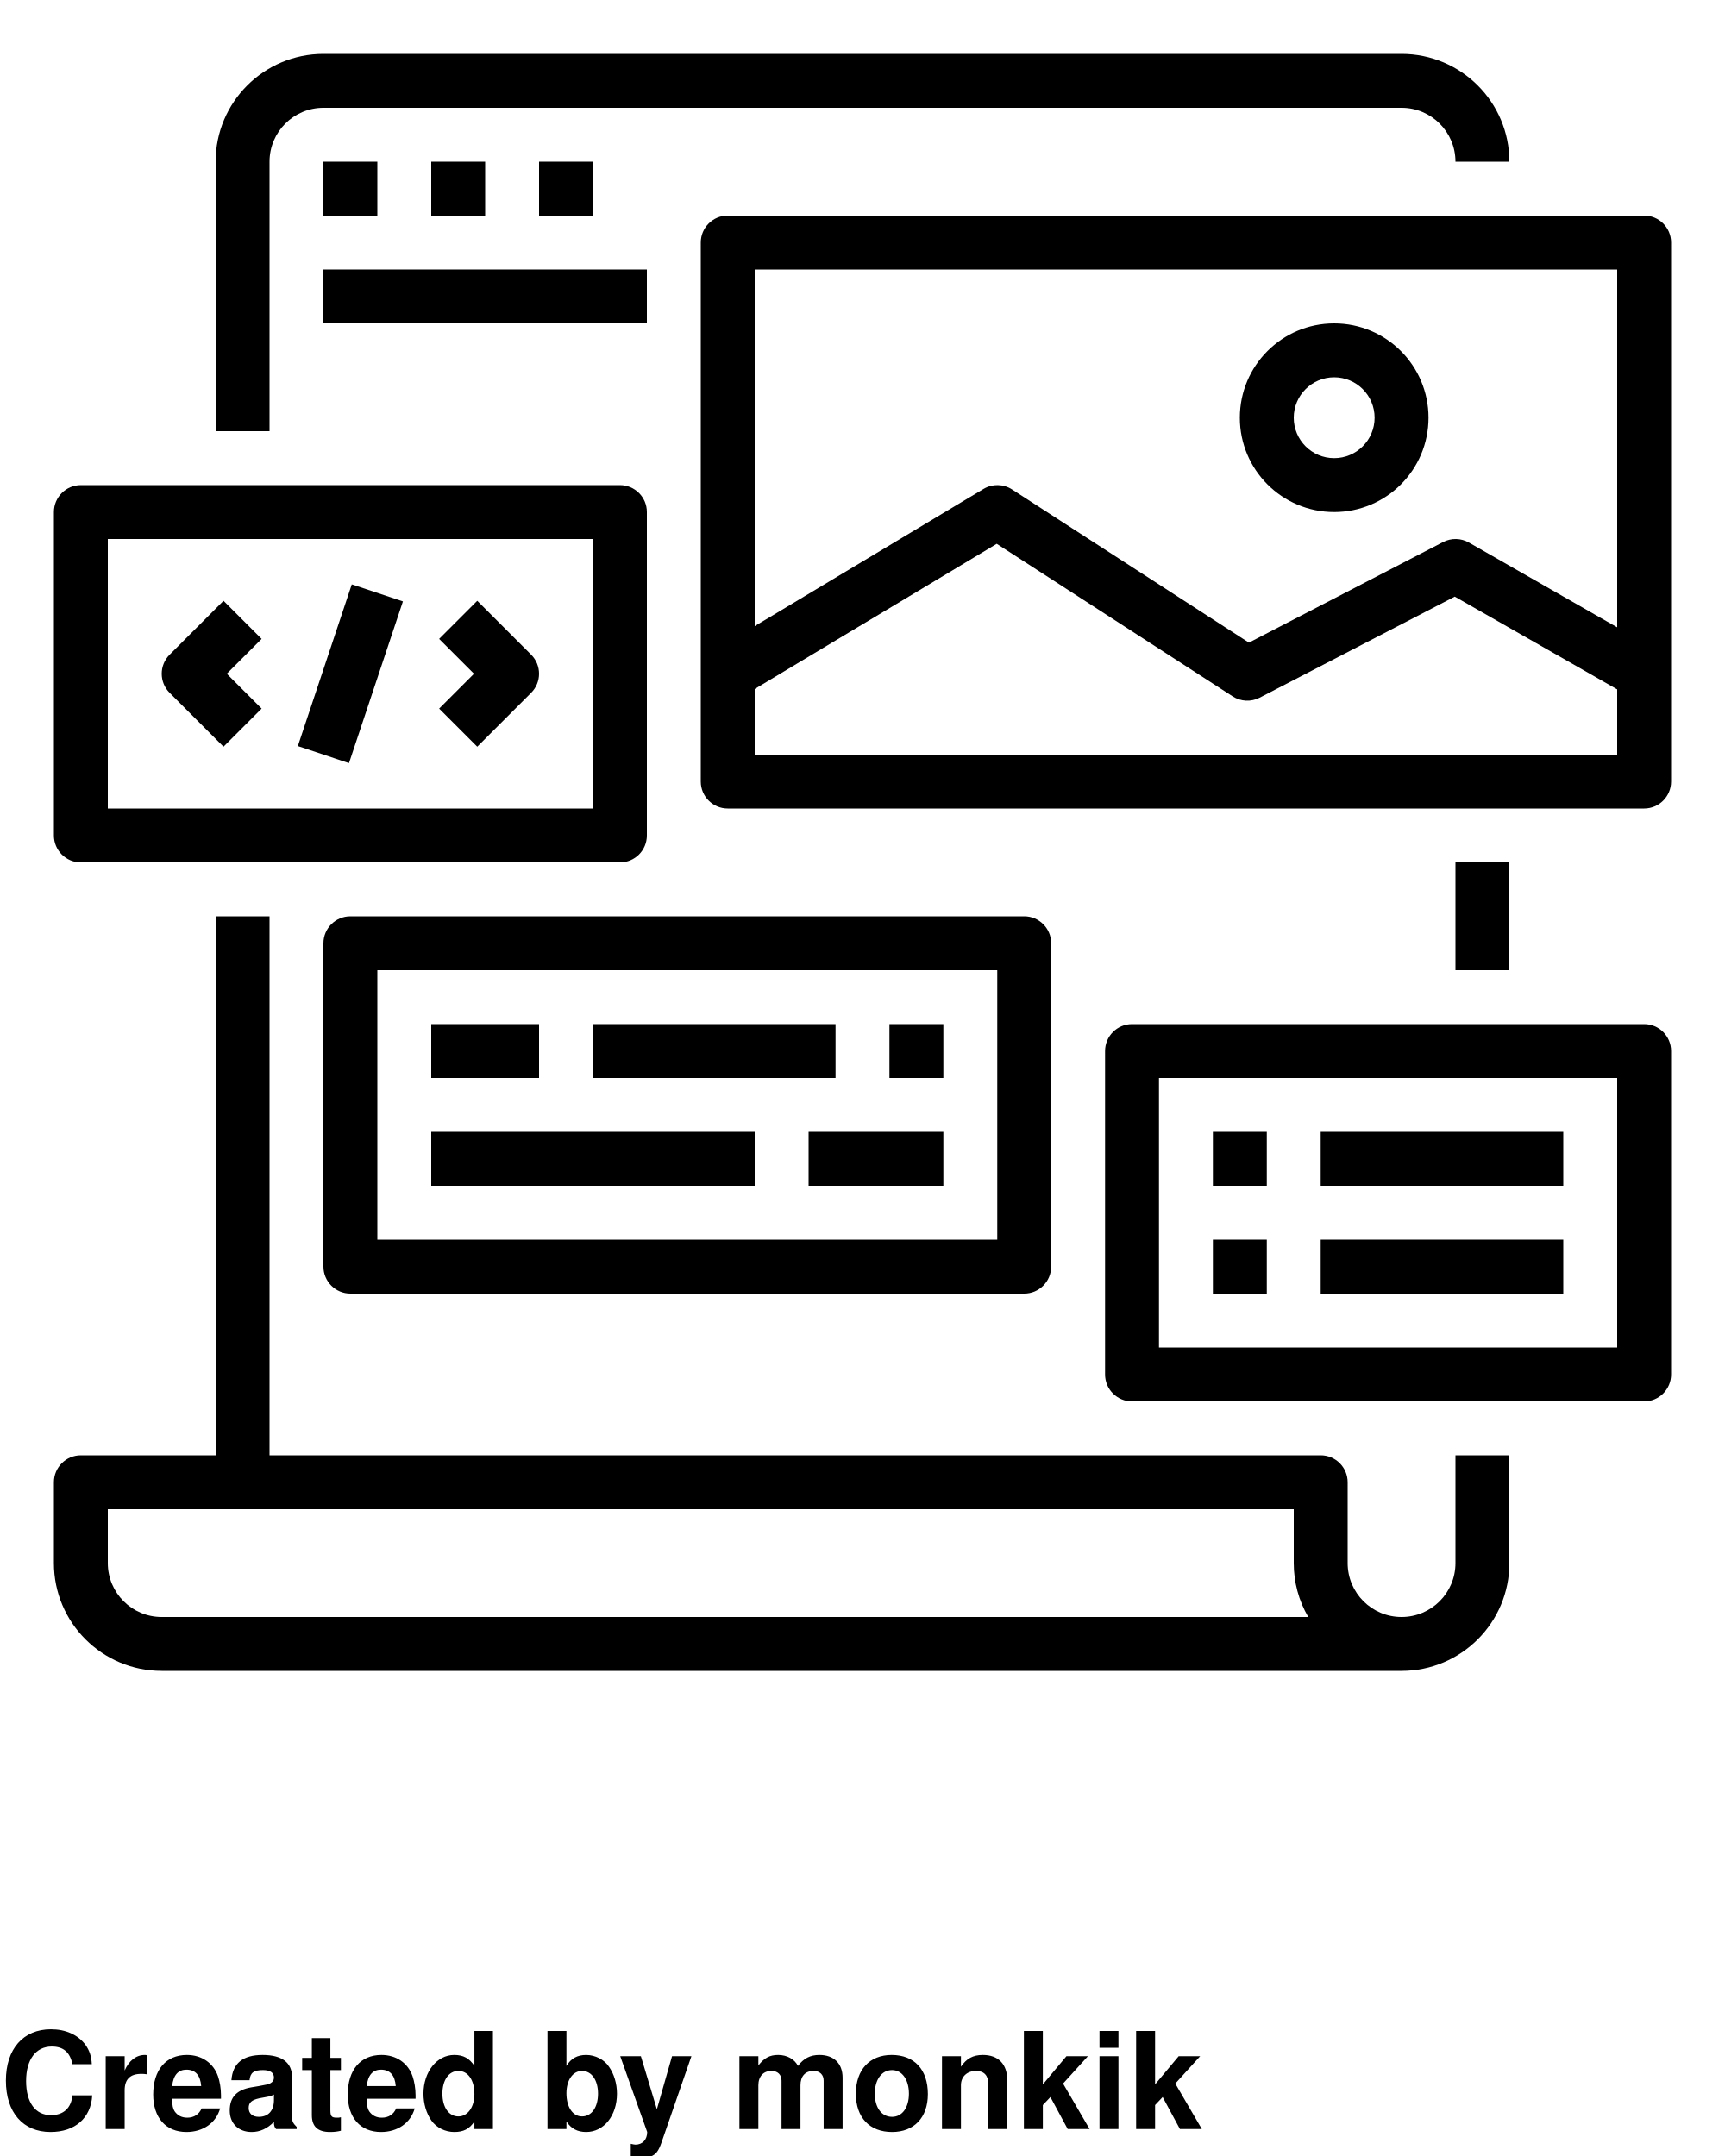
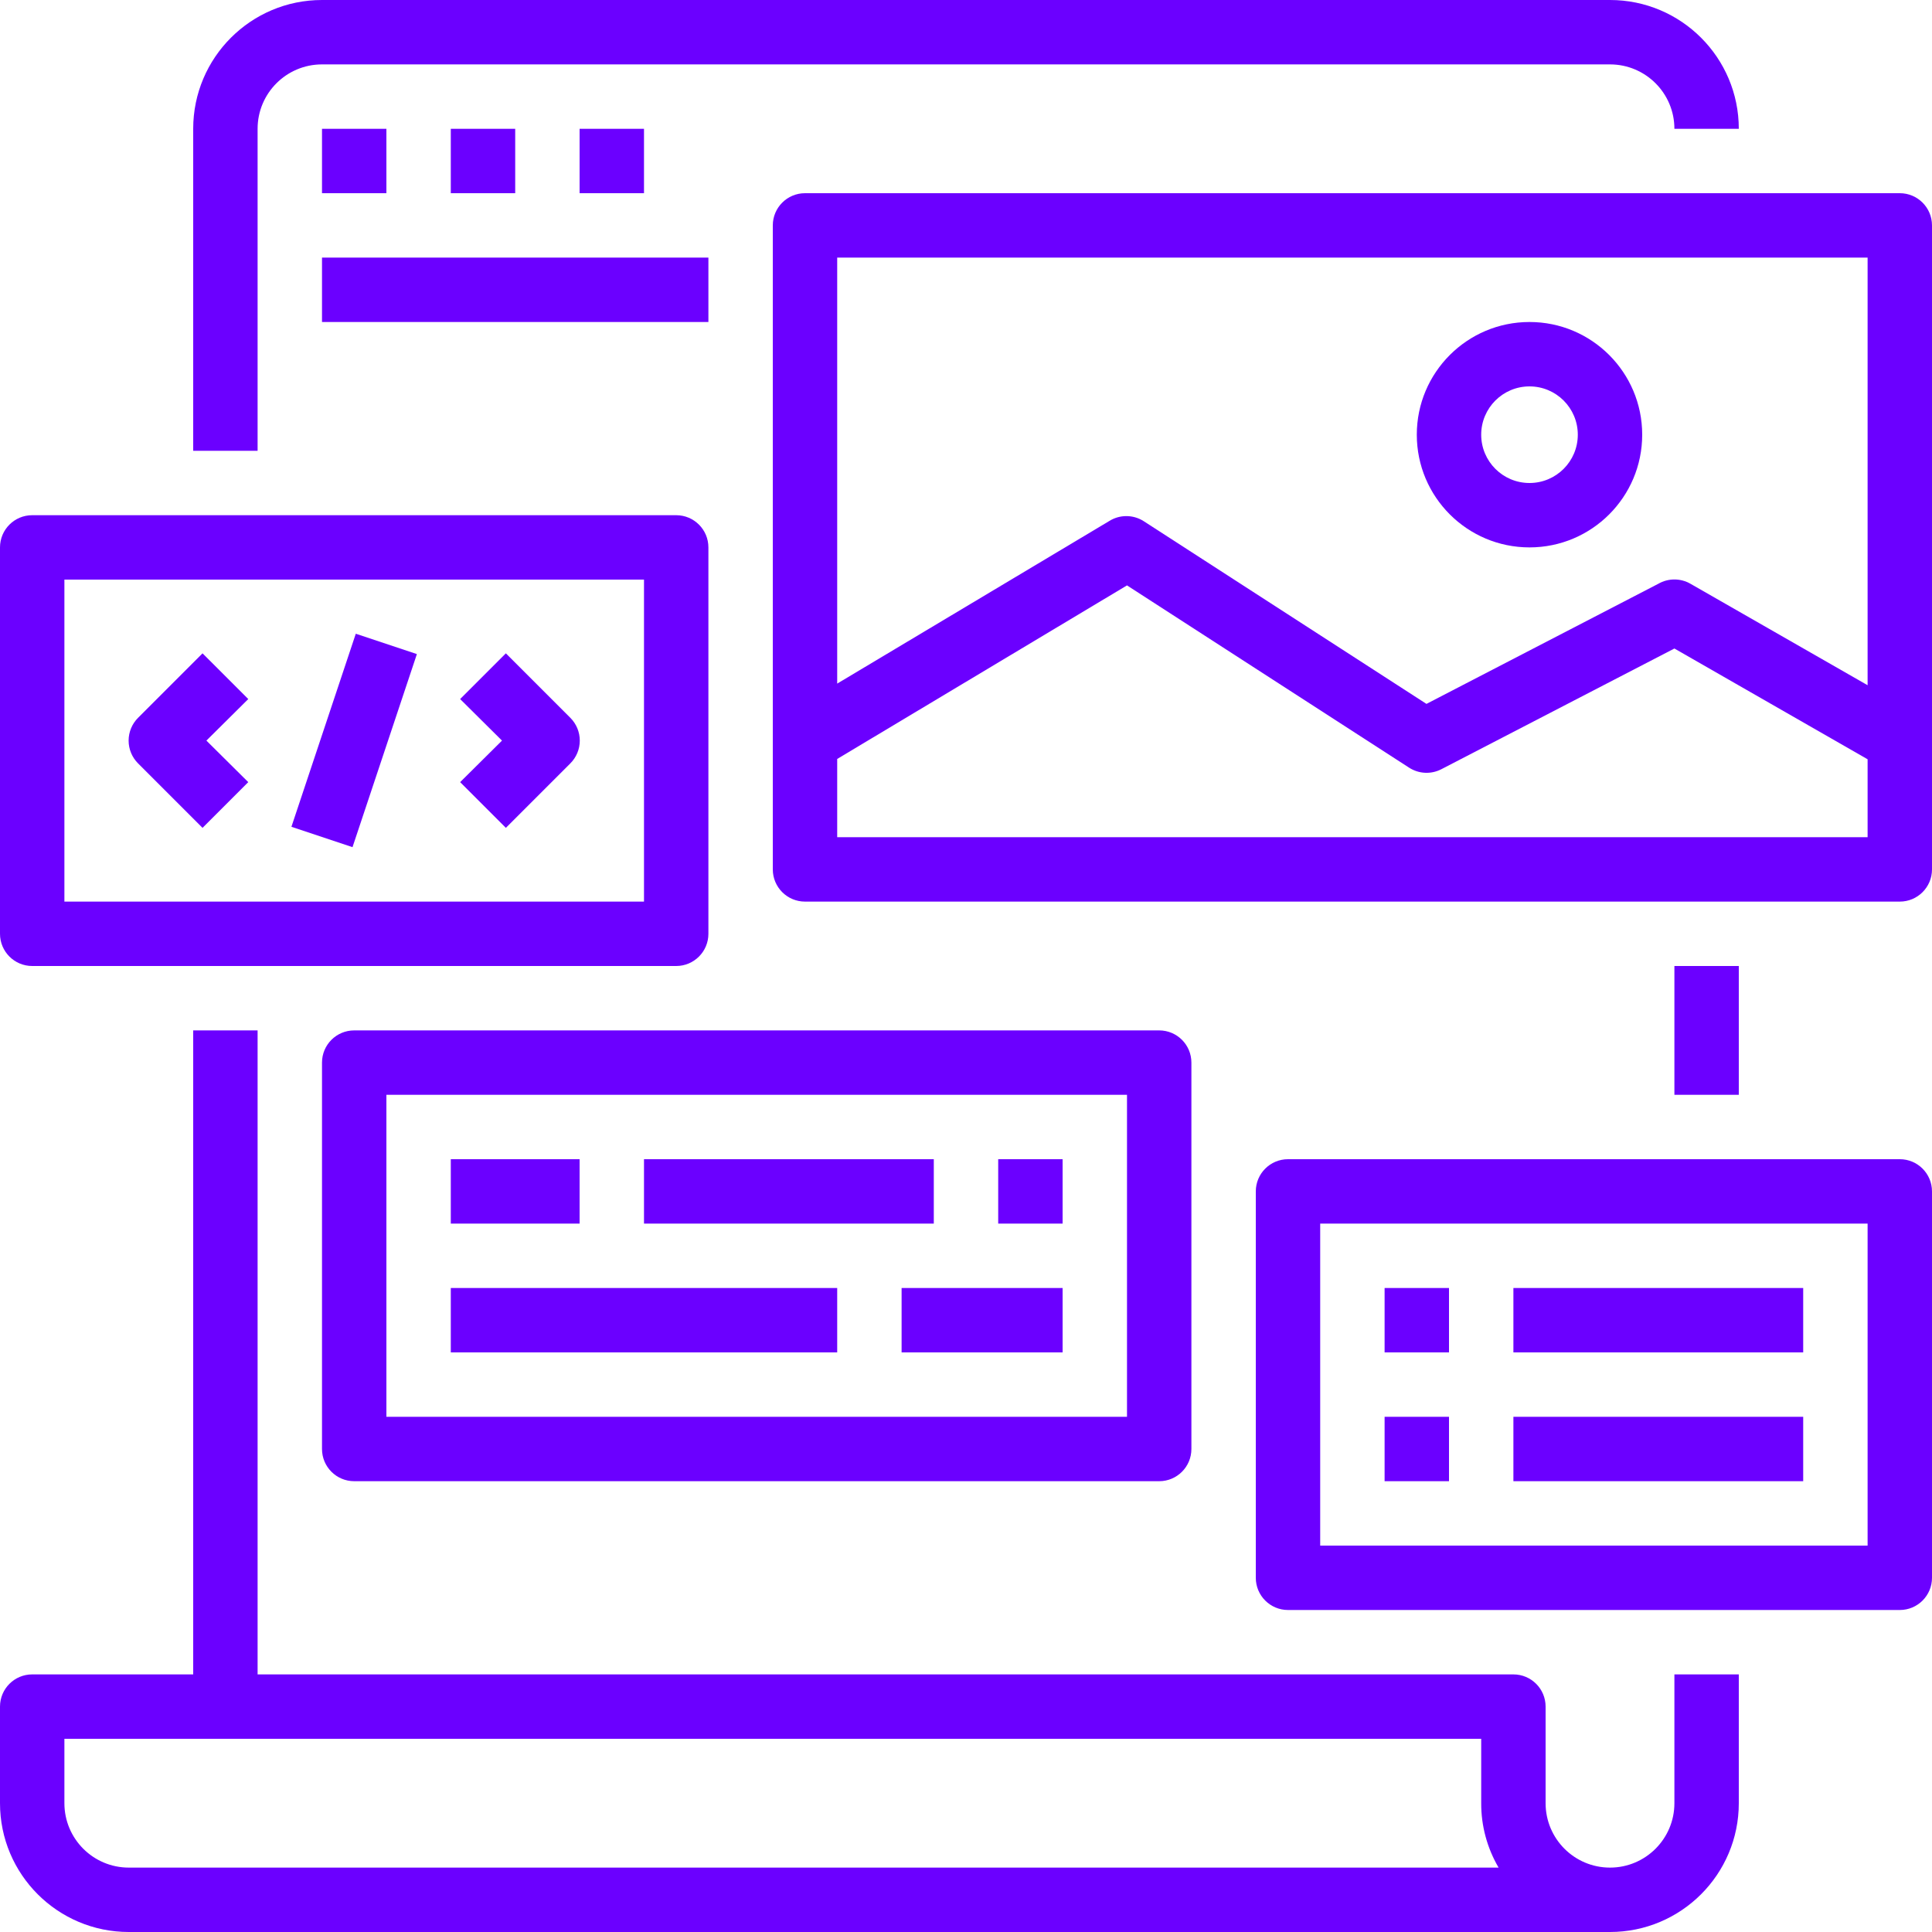
- <svg xmlns="http://www.w3.org/2000/svg" viewBox="0 0 64 80" x="0px" y="0px">
-   <g>
-     <path d="M8,6V16h2V6a2,2,0,0,1,2-2H52a2,2,0,0,1,2,2h2a4,4,0,0,0-4-4H12A4,4,0,0,0,8,6Z" />
-     <path d="M6,62H52a4,4,0,0,0,4-4V54H54v4a2,2,0,0,1-4,0V55a1,1,0,0,0-1-1H10V34H8V54H3a1,1,0,0,0-1,1v3A4,4,0,0,0,6,62ZM4,56H48v2a3.97,3.97,0,0,0,.537,2H6a2,2,0,0,1-2-2Z" />
-     <path d="M3,32H23a1,1,0,0,0,1-1V19a1,1,0,0,0-1-1H3a1,1,0,0,0-1,1V31A1,1,0,0,0,3,32ZM4,20H22V30H4Z" />
-     <path d="M8.293,22.293l-2,2a1,1,0,0,0,0,1.414l2,2,1.414-1.414L8.414,25l1.293-1.293Z" />
-     <path d="M17.707,22.293l-1.414,1.414L17.586,25l-1.293,1.293,1.414,1.414,2-2a1,1,0,0,0,0-1.414Z" />
-     <rect x="9.838" y="24" width="6.325" height="2" transform="translate(-14.829 29.423) rotate(-71.556)" />
-     <path d="M61,8H27a1,1,0,0,0-1,1V29a1,1,0,0,0,1,1H61a1,1,0,0,0,1-1V9A1,1,0,0,0,61,8ZM60,28H28V25.566l8.98-5.388,8.755,5.662a1,1,0,0,0,1,.048l7.239-3.75L60,25.58Zm0-4.723-5.5-3.145a1,1,0,0,0-.956-.02l-7.207,3.733-8.79-5.685a1,1,0,0,0-1.058-.017L28,23.234V10H60Z" />
-     <path d="M49.5,19A3.5,3.5,0,1,0,46,15.5,3.5,3.5,0,0,0,49.5,19Zm0-5A1.5,1.5,0,1,1,48,15.5,1.5,1.5,0,0,1,49.5,14Z" />
-     <path d="M12,35V47a1,1,0,0,0,1,1H38a1,1,0,0,0,1-1V35a1,1,0,0,0-1-1H13A1,1,0,0,0,12,35Zm2,1H37V46H14Z" />
-     <rect x="16" y="38" width="4" height="2" />
-     <rect x="22" y="38" width="9" height="2" />
-     <rect x="33" y="38" width="2" height="2" />
-     <rect x="16" y="42" width="12" height="2" />
-     <rect x="30" y="42" width="5" height="2" />
-     <rect x="12" y="6" width="2" height="2" />
-     <rect x="16" y="6" width="2" height="2" />
-     <rect x="20" y="6" width="2" height="2" />
-     <rect x="12" y="10" width="12" height="2" />
-     <path d="M61,38H42a1,1,0,0,0-1,1V51a1,1,0,0,0,1,1H61a1,1,0,0,0,1-1V39A1,1,0,0,0,61,38ZM60,50H43V40H60Z" />
-     <rect x="45" y="42" width="2" height="2" />
-     <rect x="45" y="46" width="2" height="2" />
-     <rect x="49" y="42" width="9" height="2" />
-     <rect x="49" y="46" width="9" height="2" />
-     <rect x="54" y="32" width="2" height="4" />
-   </g>
-   <text x="0" y="79" fill="#000000" font-size="5px" font-weight="bold" font-family="'Helvetica Neue', Helvetica, Arial-Unicode, Arial, Sans-serif">Created by monkik</text>
-   <text x="0" y="84" fill="#000000" font-size="5px" font-weight="bold" font-family="'Helvetica Neue', Helvetica, Arial-Unicode, Arial, Sans-serif">from the Noun Project</text>
+ <svg xmlns="http://www.w3.org/2000/svg" id="Layer_1" data-name="Layer 1" viewBox="0 0 60 60">
+   <defs>
+     <style>.cls-1{fill:#6b00ff;}</style>
+   </defs>
+   <path class="cls-1" d="M8,6V16h2V6a2,2,0,0,1,2-2H52a2,2,0,0,1,2,2h2a4,4,0,0,0-4-4H12A4,4,0,0,0,8,6Z" transform="translate(-2 -2)" />
+   <path class="cls-1" d="M6,62H52a4,4,0,0,0,4-4V54H54v4a2,2,0,0,1-4,0V55a1,1,0,0,0-1-1H10V34H8V54H3a1,1,0,0,0-1,1v3A4,4,0,0,0,6,62ZM4,56H48v2a3.93,3.93,0,0,0,.54,2H6a2,2,0,0,1-2-2Z" transform="translate(-2 -2)" />
+   <path class="cls-1" d="M3,32H23a1,1,0,0,0,1-1V19a1,1,0,0,0-1-1H3a1,1,0,0,0-1,1V31A1,1,0,0,0,3,32ZM4,20H22V30H4Z" transform="translate(-2 -2)" />
+   <path class="cls-1" d="M8.29,22.29l-2,2a1,1,0,0,0,0,1.42l2,2,1.42-1.42L8.41,25l1.3-1.29Z" transform="translate(-2 -2)" />
+   <path class="cls-1" d="M17.71,22.29l-1.42,1.42L17.59,25l-1.3,1.29,1.42,1.42,2-2a1,1,0,0,0,0-1.42Z" transform="translate(-2 -2)" />
+   <rect class="cls-1" x="9.84" y="24" width="6.32" height="2" transform="translate(-16.83 27.42) rotate(-71.56)" />
+   <path class="cls-1" d="M61,8H27a1,1,0,0,0-1,1V29a1,1,0,0,0,1,1H61a1,1,0,0,0,1-1V9A1,1,0,0,0,61,8ZM60,28H28V25.57l9-5.39,8.76,5.66a1,1,0,0,0,1,.05L54,22.14l6,3.44Zm0-4.72-5.5-3.15a1,1,0,0,0-1,0l-7.2,3.73-8.79-5.68a1,1,0,0,0-1.06,0L28,23.23V10H60Z" transform="translate(-2 -2)" />
+   <path class="cls-1" d="M49.5,19A3.5,3.5,0,1,0,46,15.5,3.5,3.5,0,0,0,49.5,19Zm0-5A1.5,1.5,0,1,1,48,15.5,1.5,1.5,0,0,1,49.5,14Z" transform="translate(-2 -2)" />
+   <path class="cls-1" d="M12,35V47a1,1,0,0,0,1,1H38a1,1,0,0,0,1-1V35a1,1,0,0,0-1-1H13A1,1,0,0,0,12,35Zm2,1H37V46H14Z" transform="translate(-2 -2)" />
+   <rect class="cls-1" x="14" y="36" width="4" height="2" />
+   <rect class="cls-1" x="20" y="36" width="9" height="2" />
+   <rect class="cls-1" x="31" y="36" width="2" height="2" />
+   <rect class="cls-1" x="14" y="40" width="12" height="2" />
+   <rect class="cls-1" x="28" y="40" width="5" height="2" />
+   <rect class="cls-1" x="10" y="4" width="2" height="2" />
+   <rect class="cls-1" x="14" y="4" width="2" height="2" />
+   <rect class="cls-1" x="18" y="4" width="2" height="2" />
+   <rect class="cls-1" x="10" y="8" width="12" height="2" />
+   <path class="cls-1" d="M61,38H42a1,1,0,0,0-1,1V51a1,1,0,0,0,1,1H61a1,1,0,0,0,1-1V39A1,1,0,0,0,61,38ZM60,50H43V40H60Z" transform="translate(-2 -2)" />
+   <rect class="cls-1" x="43" y="40" width="2" height="2" />
+   <rect class="cls-1" x="43" y="44" width="2" height="2" />
+   <rect class="cls-1" x="47" y="40" width="9" height="2" />
+   <rect class="cls-1" x="47" y="44" width="9" height="2" />
+   <rect class="cls-1" x="52" y="30" width="2" height="4" />
</svg>
